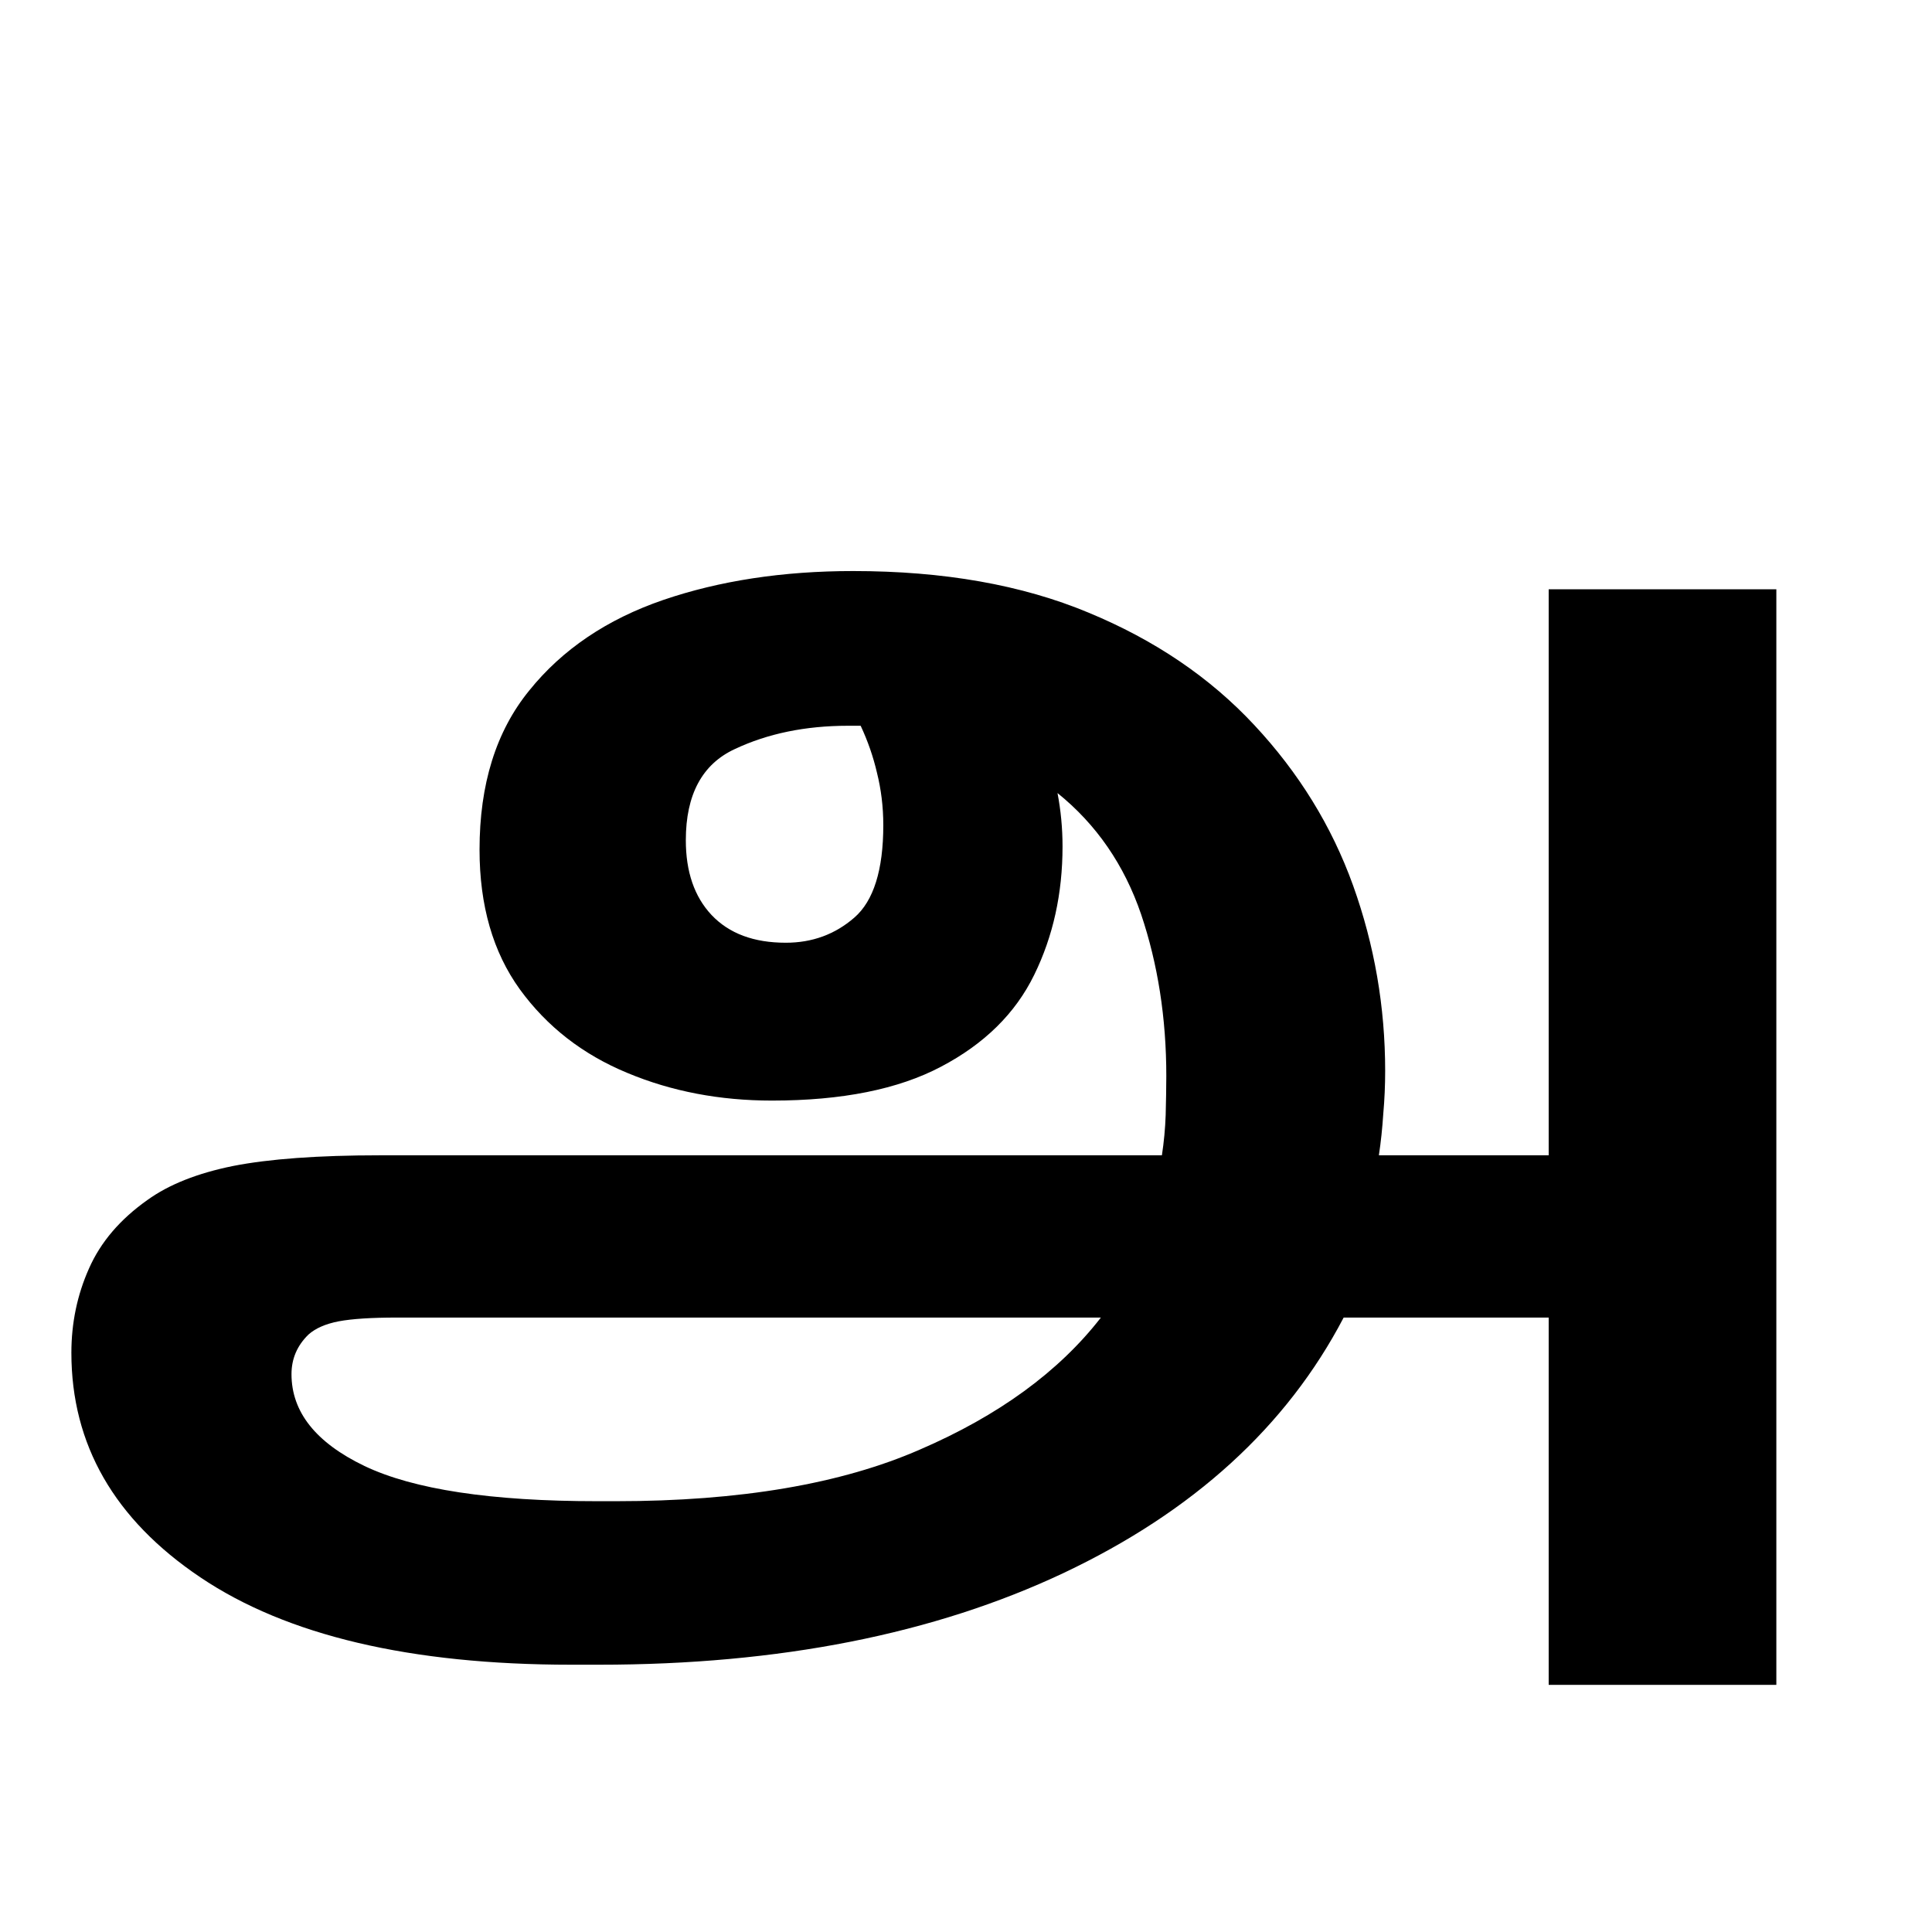
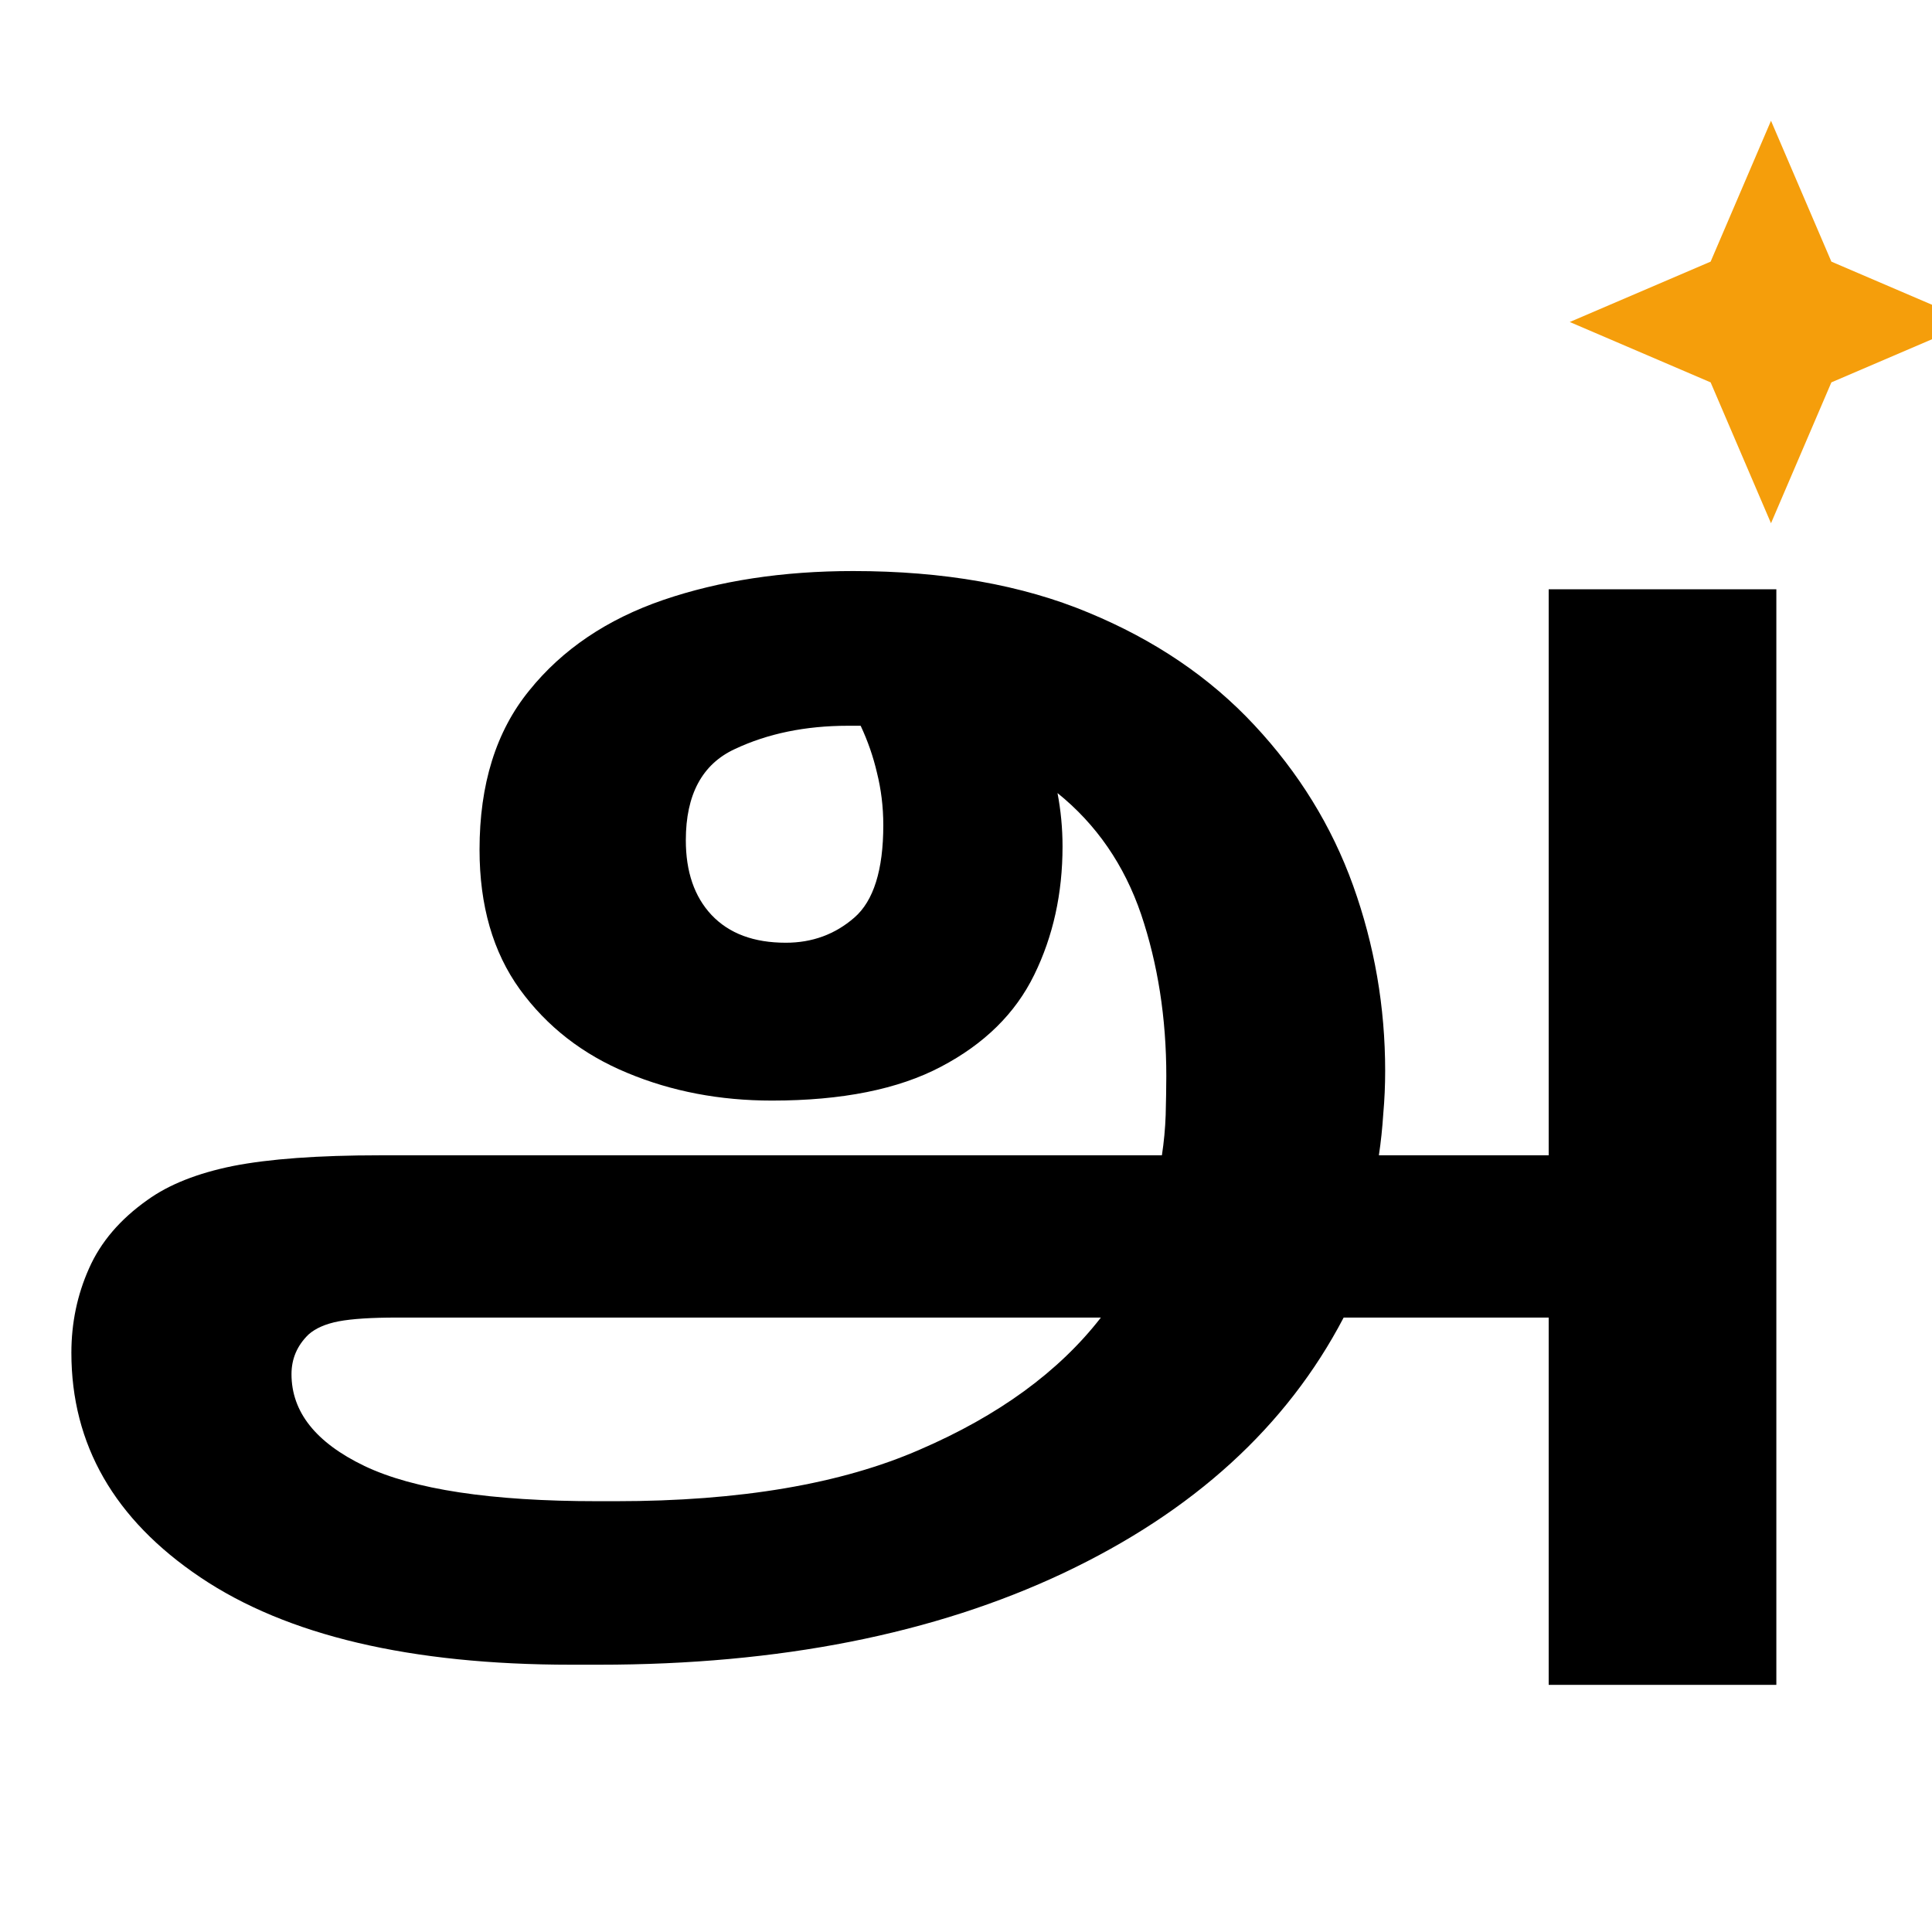
<svg xmlns="http://www.w3.org/2000/svg" width="48" height="48" viewBox="0 0 48 48" fill="none">
  <text x="24" y="36" text-anchor="middle" font-family="'Noto Sans Tamil', sans-serif" font-size="38" font-weight="700" fill="currentColor">அ</text>
+   <path d="M44 3l-1.5 3.5L39 8l3.5 1.5L44 13l1.5-3.5L49 8l-3.5-1.5Z" fill="#F59E0B" />
</svg>
